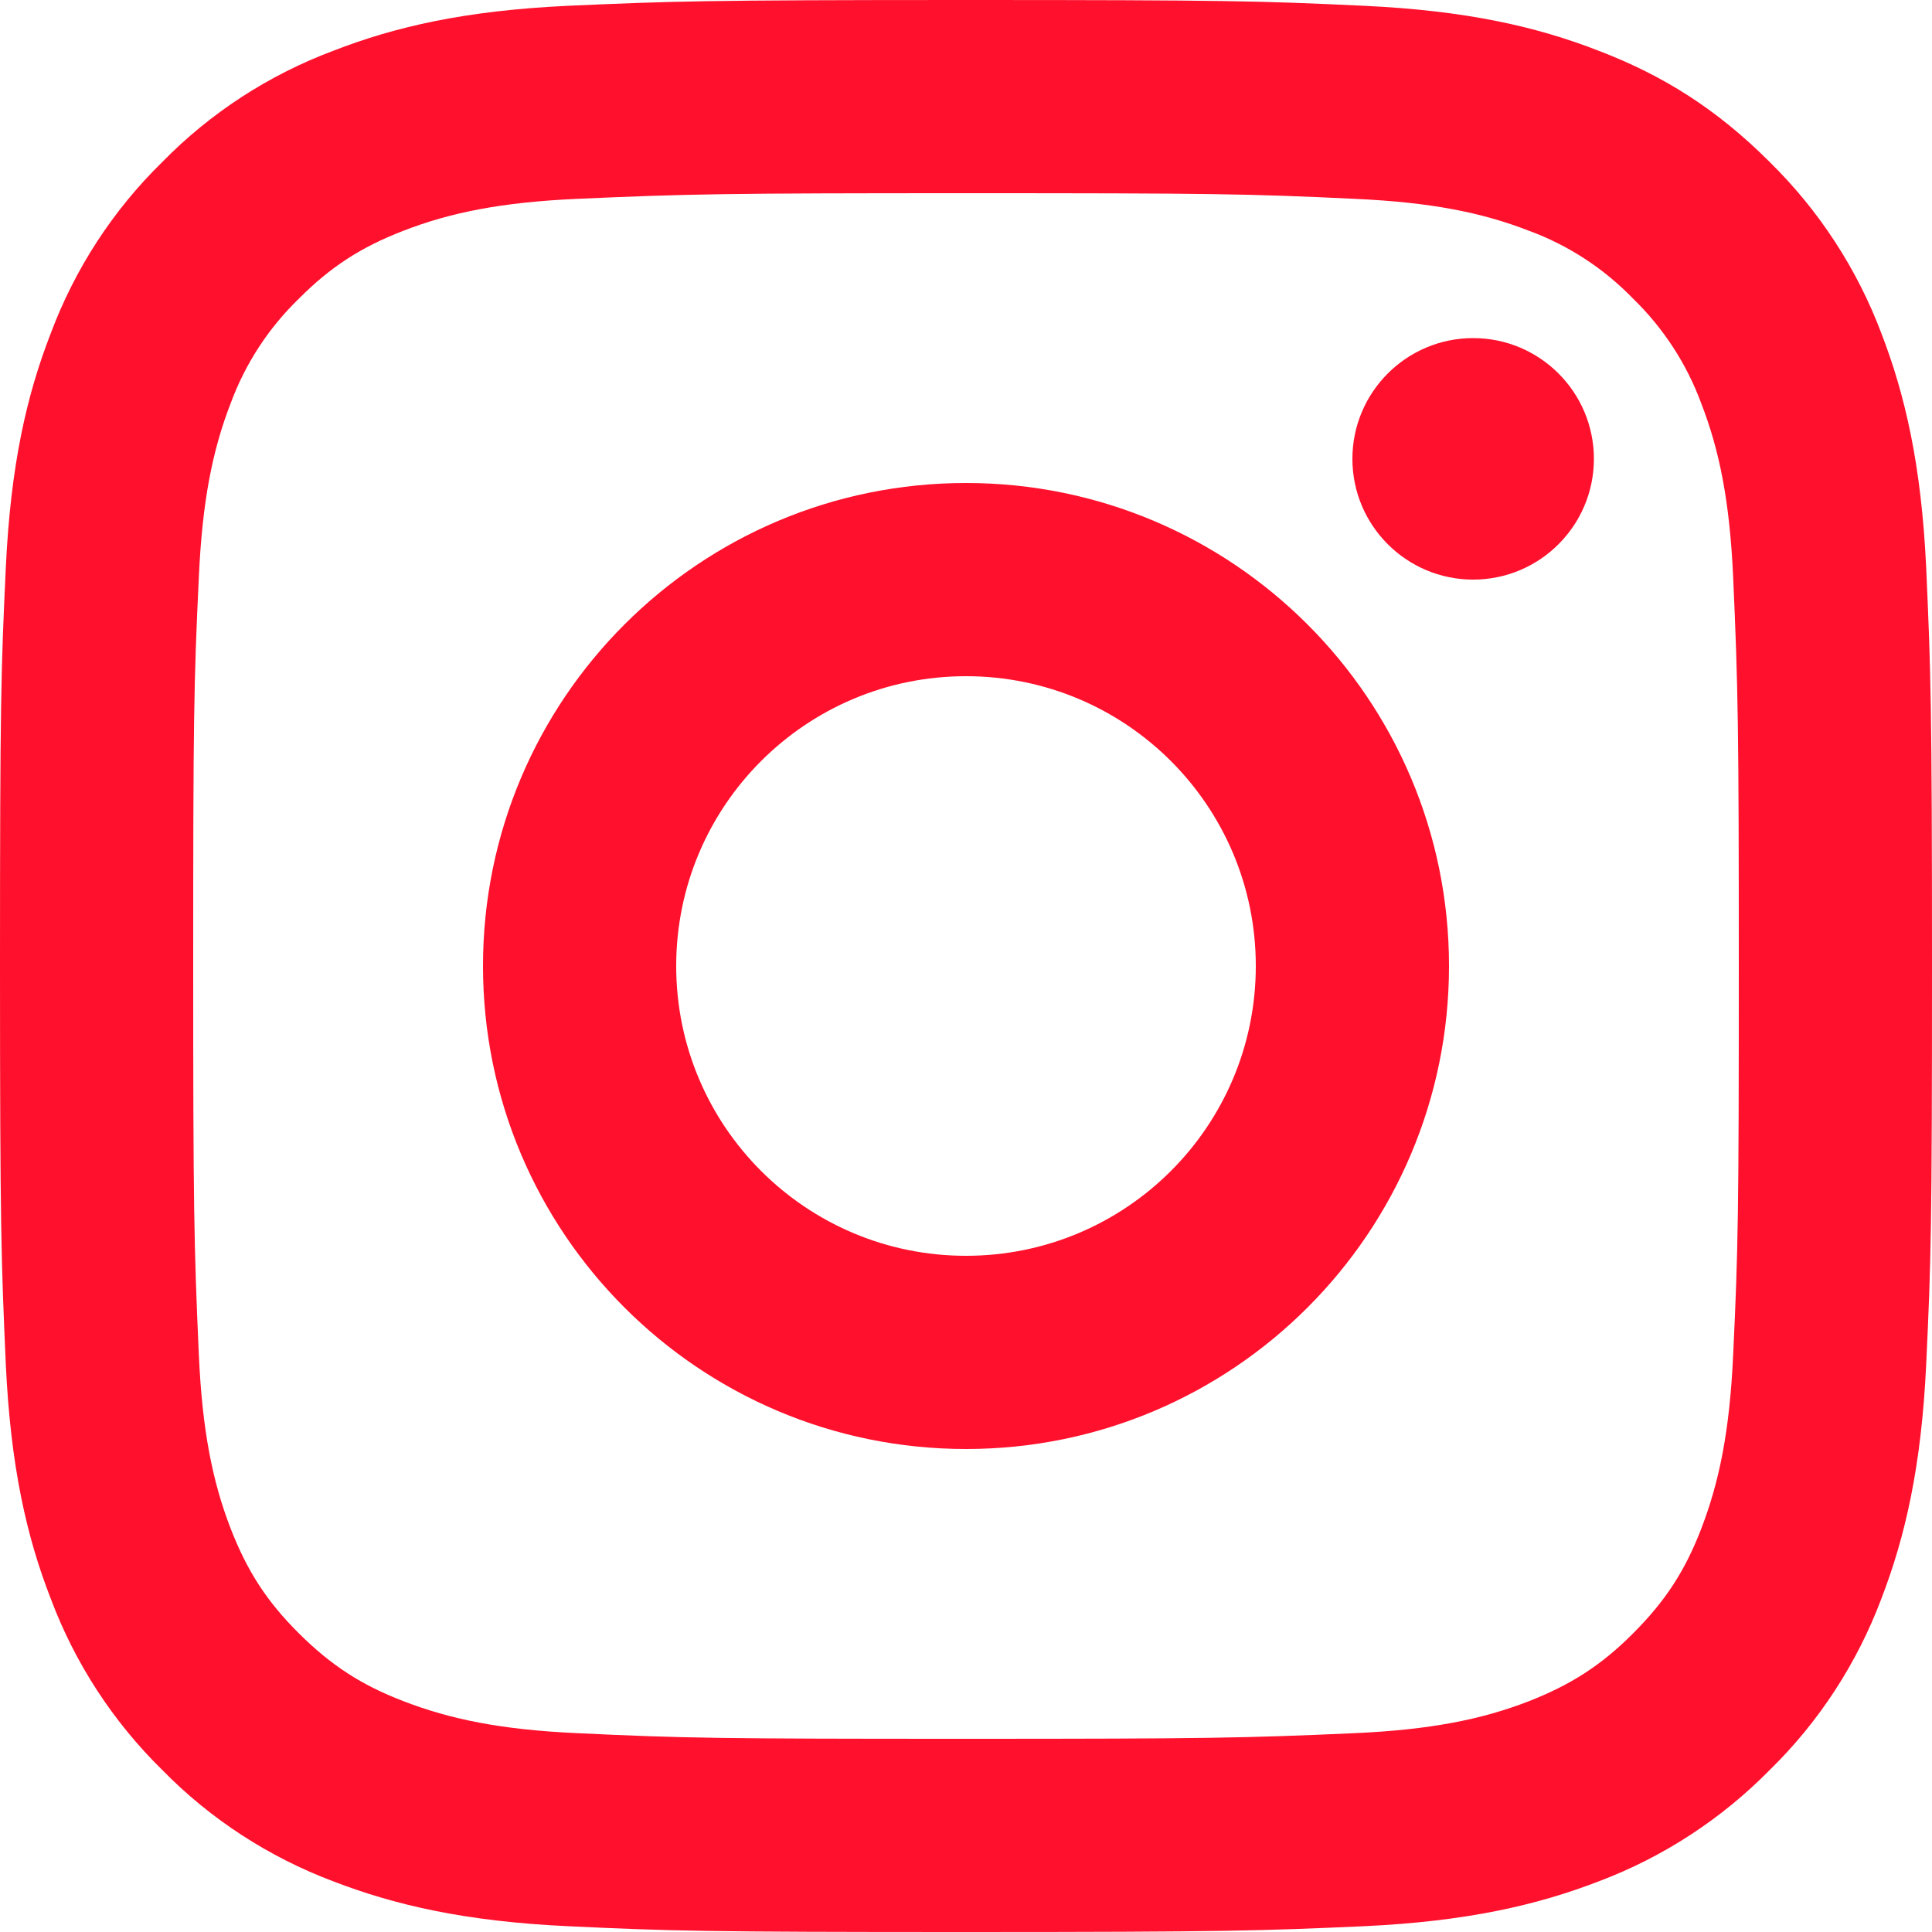
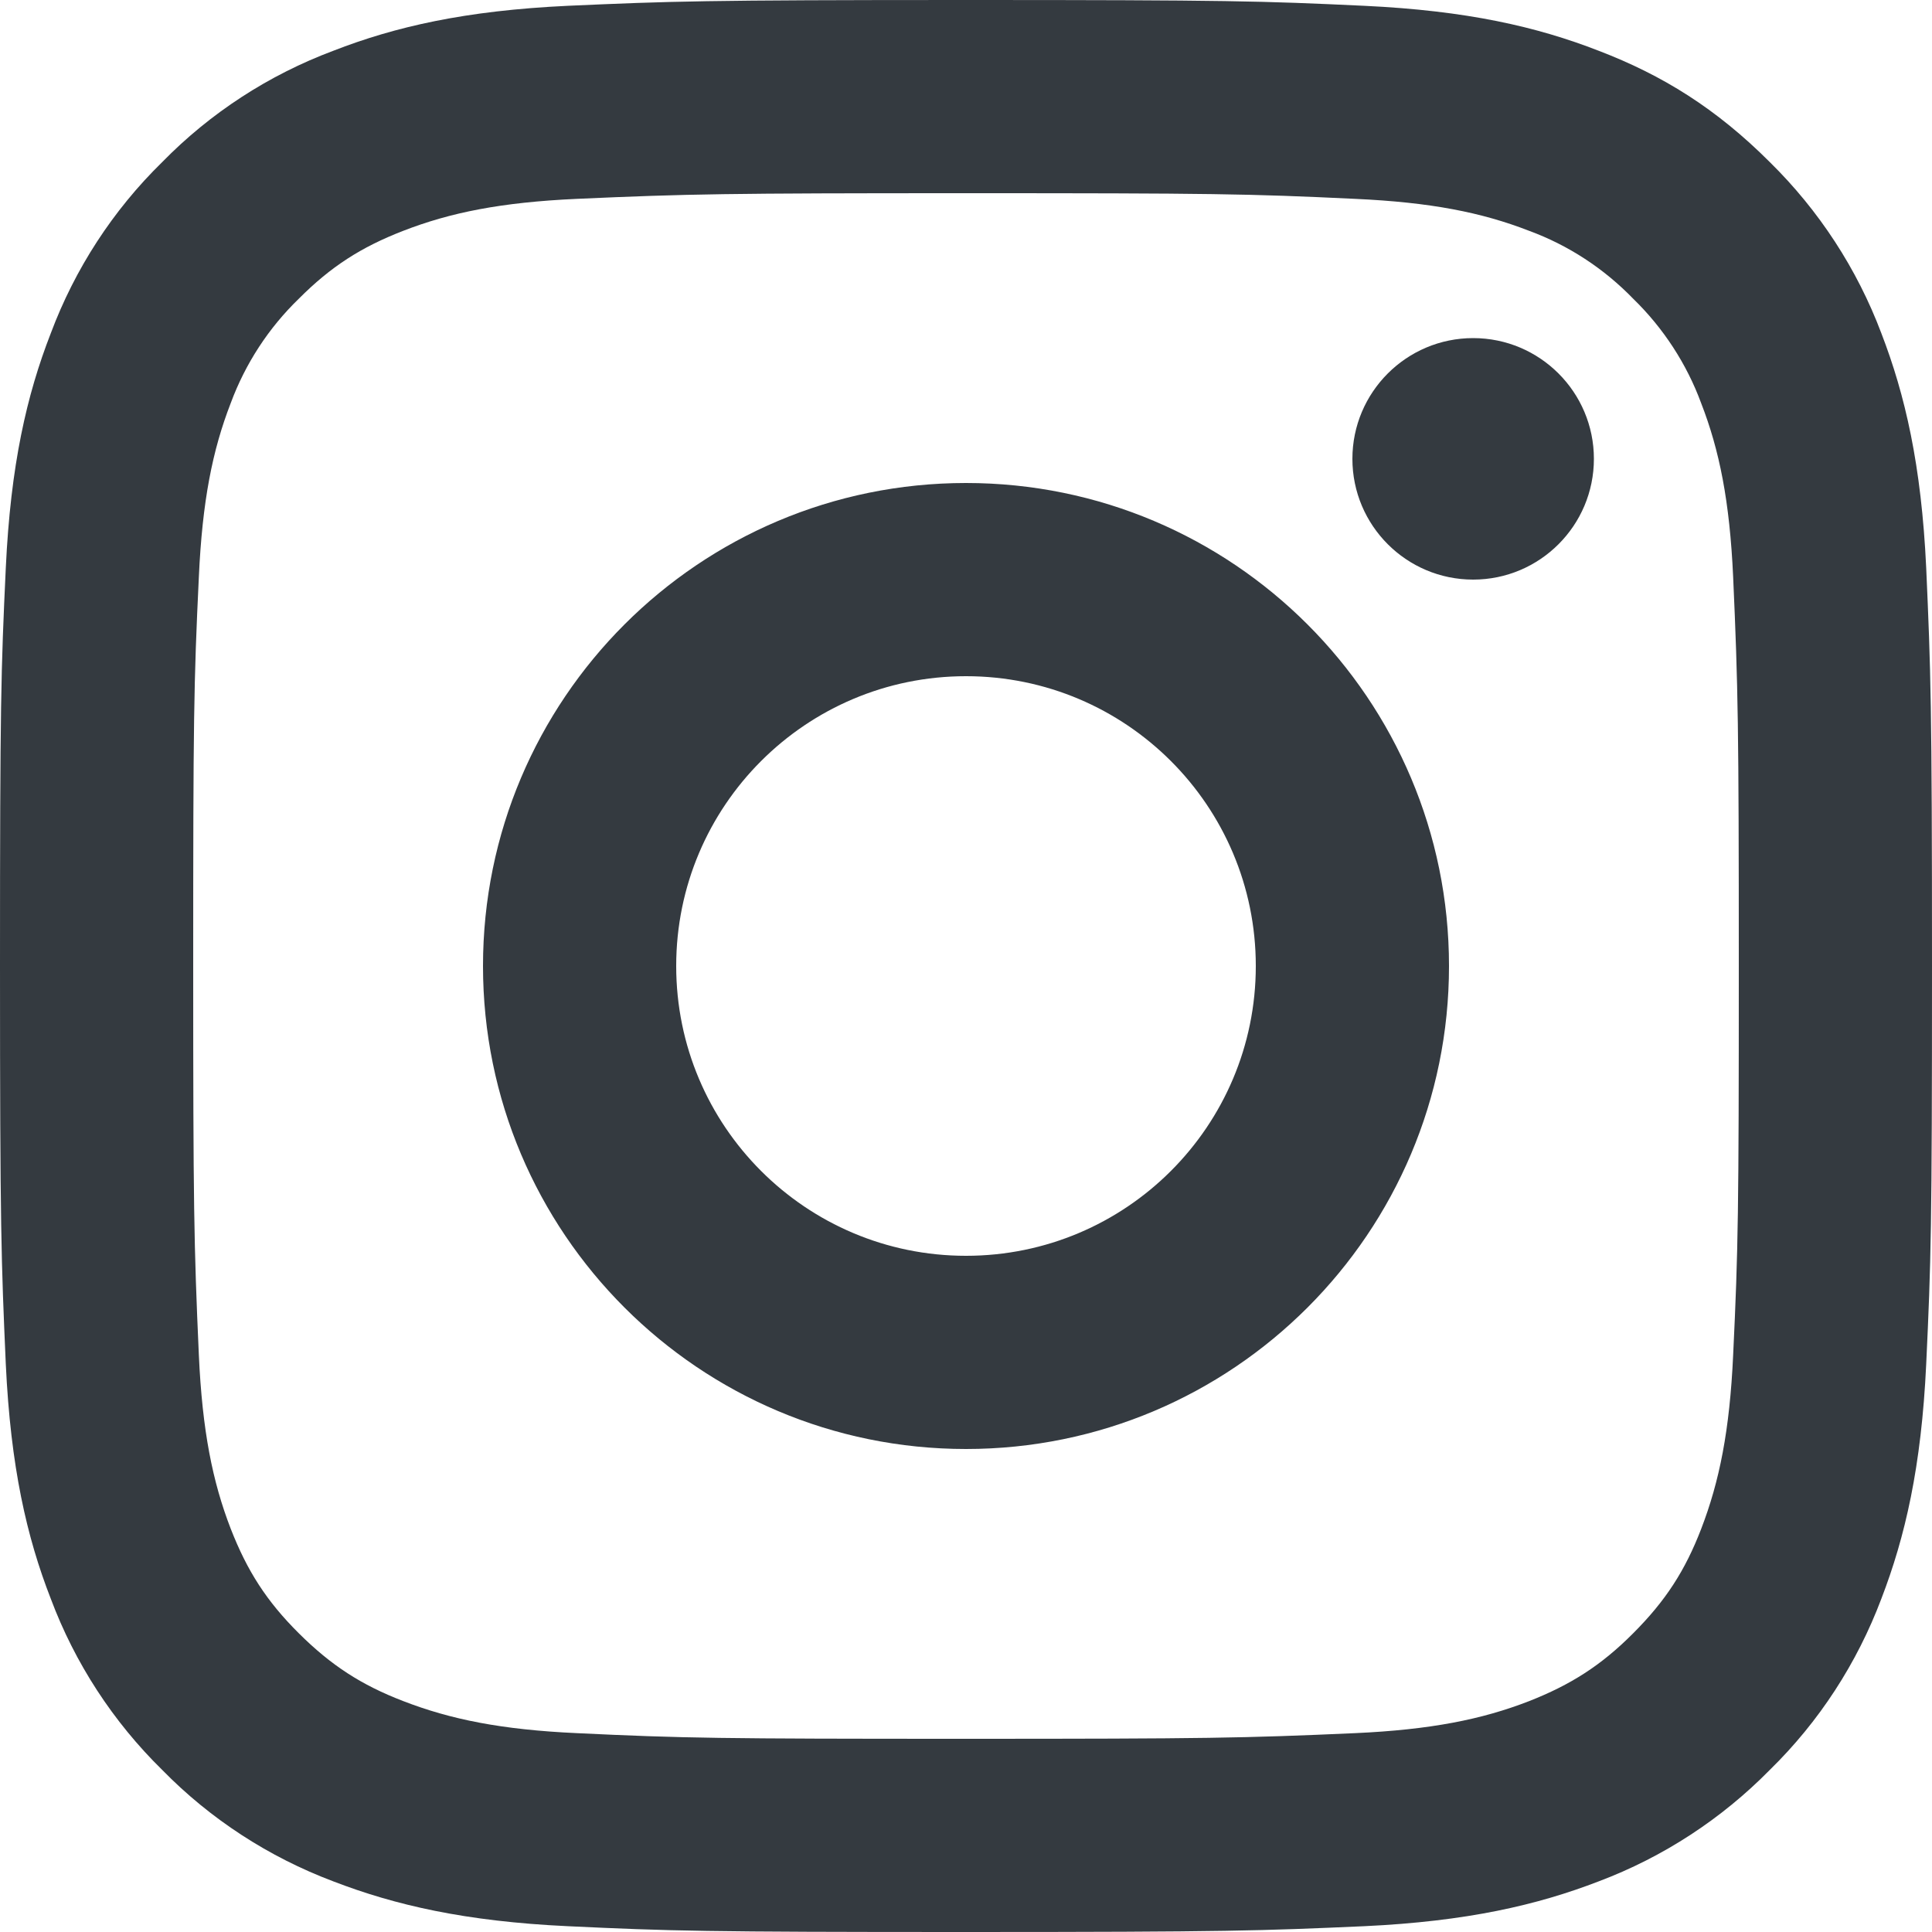
<svg xmlns="http://www.w3.org/2000/svg" width="14px" height="14px" viewBox="0 0 14 14" version="1.1">
  <g id="Page-1" stroke="none" stroke-width="1" fill="none" fill-rule="evenodd">
-     <g id="HP-1.5" transform="translate(-1163, -67)" fill="#FF102C" fill-rule="nonzero">
+     <g id="HP-1.5" transform="translate(-1163, -67)" fill="#343A40" fill-rule="nonzero">
      <g id="Group" transform="translate(1161, 65)">
        <path d="M9,6.9 C7.84,6.9 6.9,7.84 6.9,9 C6.9,10.16 7.84,11.1 9,11.1 C10.16,11.1 11.1,10.16 11.1,9 C11.1,7.84 10.16,6.9 9,6.9 Z M9,5.5 C10.933,5.5 12.5,7.067 12.5,9 C12.5,10.933 10.933,12.5 9,12.5 C7.067,12.5 5.5,10.933 5.5,9 C5.5,7.067 7.067,5.5 9,5.5 L9,5.5 Z M13.55,5.325 C13.55,5.808 13.158,6.2 12.675,6.2 C12.192,6.2 11.8,5.808 11.8,5.325 C11.8,4.842 12.192,4.45 12.675,4.45 C13.158,4.45 13.55,4.842 13.55,5.325 Z M9,3.4 C7.268,3.4 6.985,3.405 6.18,3.441 C5.631,3.466 5.263,3.54 4.921,3.673 C4.617,3.791 4.398,3.931 4.165,4.165 C3.946,4.377 3.778,4.635 3.672,4.921 C3.539,5.264 3.466,5.632 3.441,6.18 C3.404,6.952 3.4,7.223 3.4,9 C3.4,10.732 3.405,11.015 3.441,11.82 C3.466,12.368 3.54,12.737 3.672,13.078 C3.791,13.383 3.931,13.602 4.164,13.834 C4.4,14.069 4.619,14.21 4.92,14.326 C5.266,14.46 5.634,14.534 6.18,14.559 C6.952,14.596 7.223,14.6 9,14.6 C10.732,14.6 11.015,14.595 11.82,14.559 C12.368,14.534 12.737,14.46 13.078,14.328 C13.381,14.209 13.602,14.069 13.834,13.836 C14.07,13.6 14.211,13.381 14.327,13.08 C14.46,12.735 14.534,12.366 14.559,11.82 C14.596,11.047 14.6,10.777 14.6,9 C14.6,7.268 14.595,6.985 14.559,6.18 C14.534,5.632 14.46,5.263 14.327,4.921 C14.222,4.636 14.053,4.377 13.835,4.165 C13.623,3.946 13.365,3.777 13.079,3.672 C12.736,3.539 12.368,3.466 11.82,3.441 C11.047,3.404 10.777,3.4 9,3.4 Z M9,2 C10.902,2 11.139,2.007 11.885,2.042 C12.631,2.077 13.138,2.194 13.585,2.368 C14.047,2.545 14.436,2.786 14.825,3.175 C15.181,3.525 15.457,3.948 15.633,4.415 C15.805,4.861 15.923,5.369 15.958,6.115 C15.991,6.861 16,7.098 16,9 C16,10.902 15.993,11.139 15.958,11.885 C15.923,12.631 15.805,13.138 15.633,13.585 C15.457,14.052 15.182,14.476 14.825,14.825 C14.475,15.181 14.052,15.457 13.585,15.633 C13.139,15.805 12.631,15.923 11.885,15.958 C11.139,15.991 10.902,16 9,16 C7.098,16 6.861,15.993 6.115,15.958 C5.369,15.923 4.862,15.805 4.415,15.633 C3.948,15.457 3.524,15.182 3.175,14.825 C2.819,14.476 2.543,14.052 2.368,13.585 C2.194,13.139 2.077,12.631 2.042,11.885 C2.009,11.139 2,10.902 2,9 C2,7.098 2.007,6.861 2.042,6.115 C2.077,5.368 2.194,4.862 2.368,4.415 C2.543,3.948 2.818,3.524 3.175,3.175 C3.524,2.818 3.948,2.543 4.415,2.368 C4.862,2.194 5.368,2.077 6.115,2.042 C6.861,2.009 7.098,2 9,2 Z" id="Shape" />
      </g>
    </g>
  </g>
</svg>
